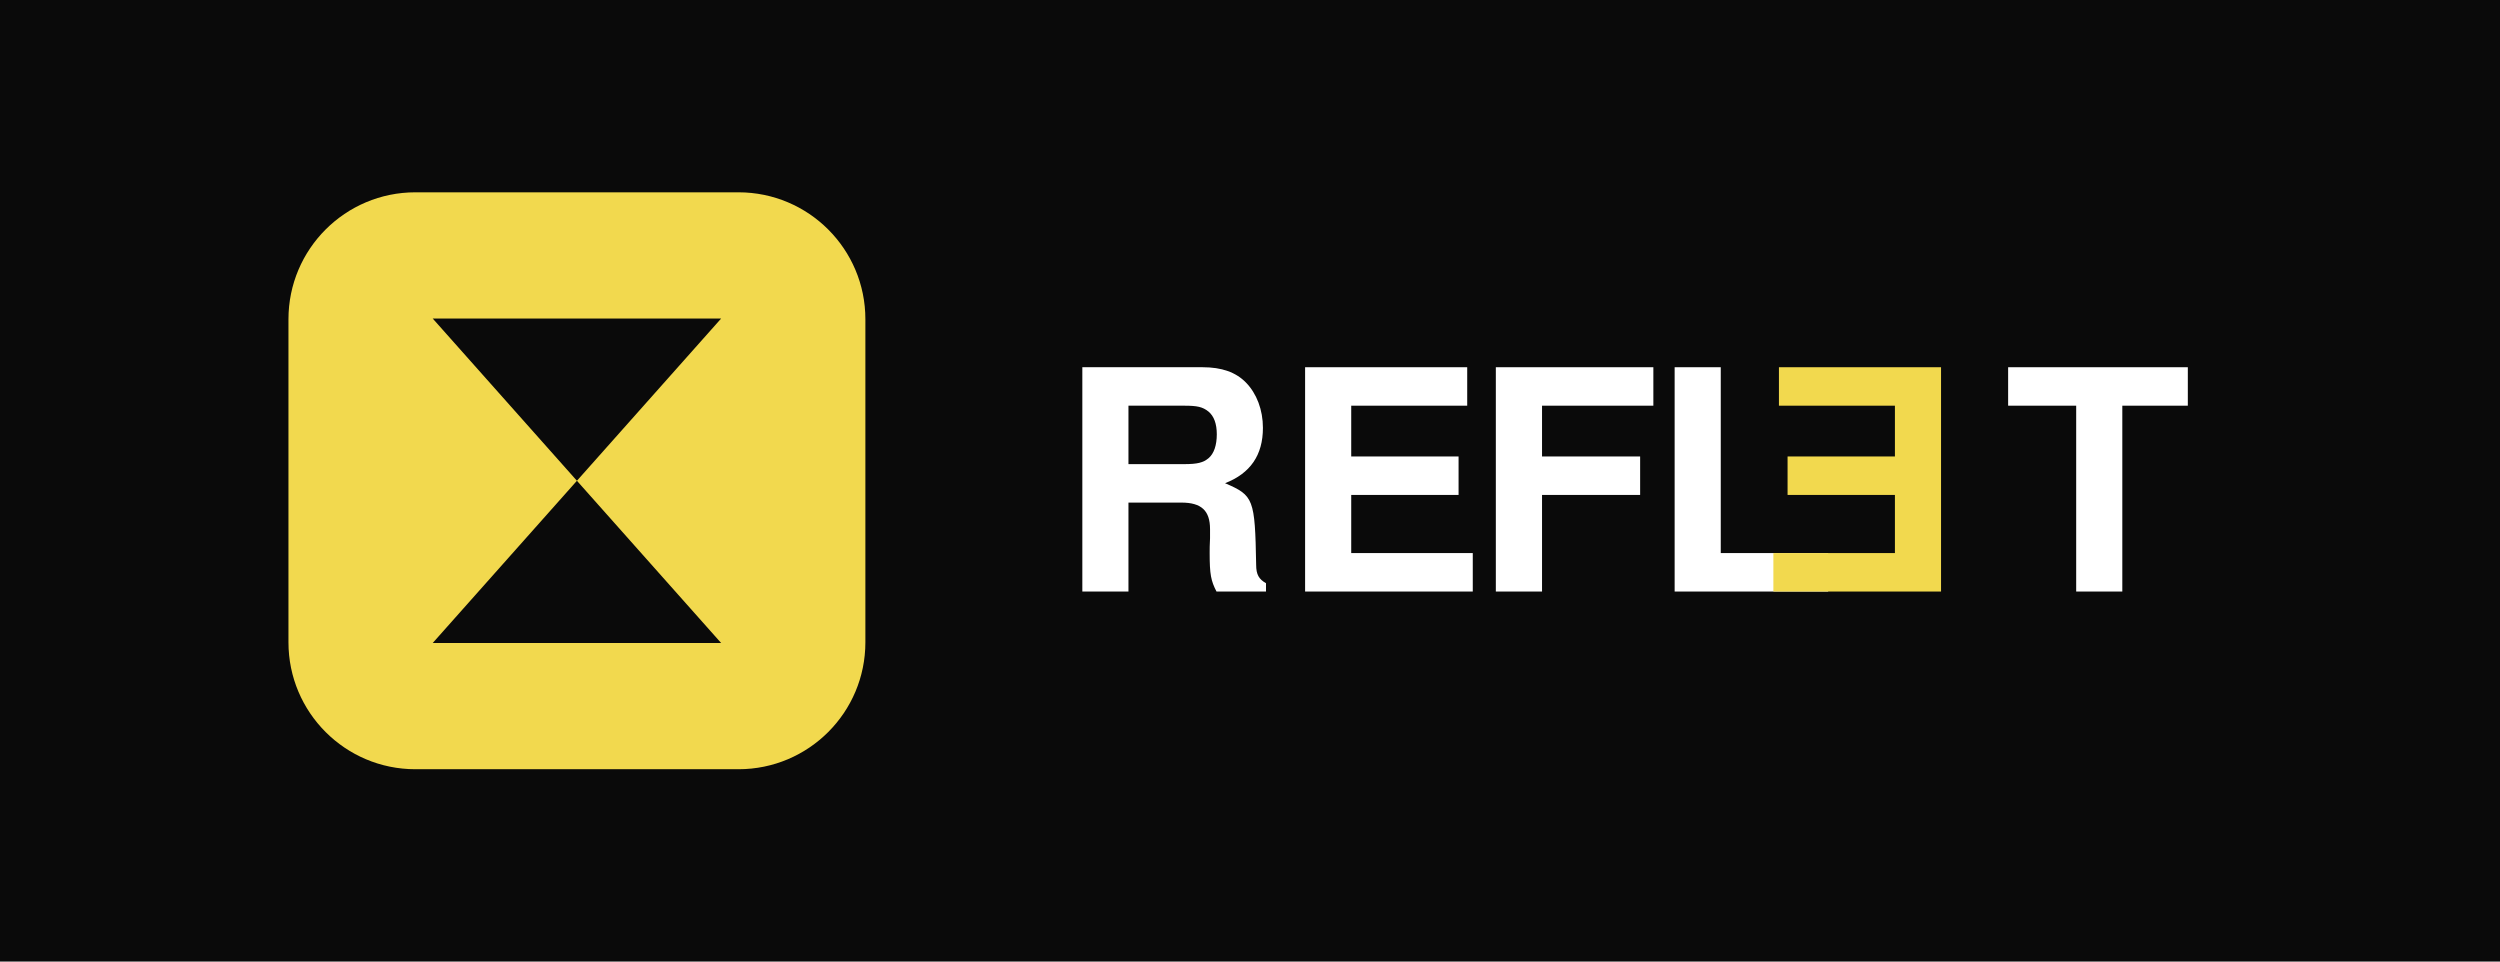
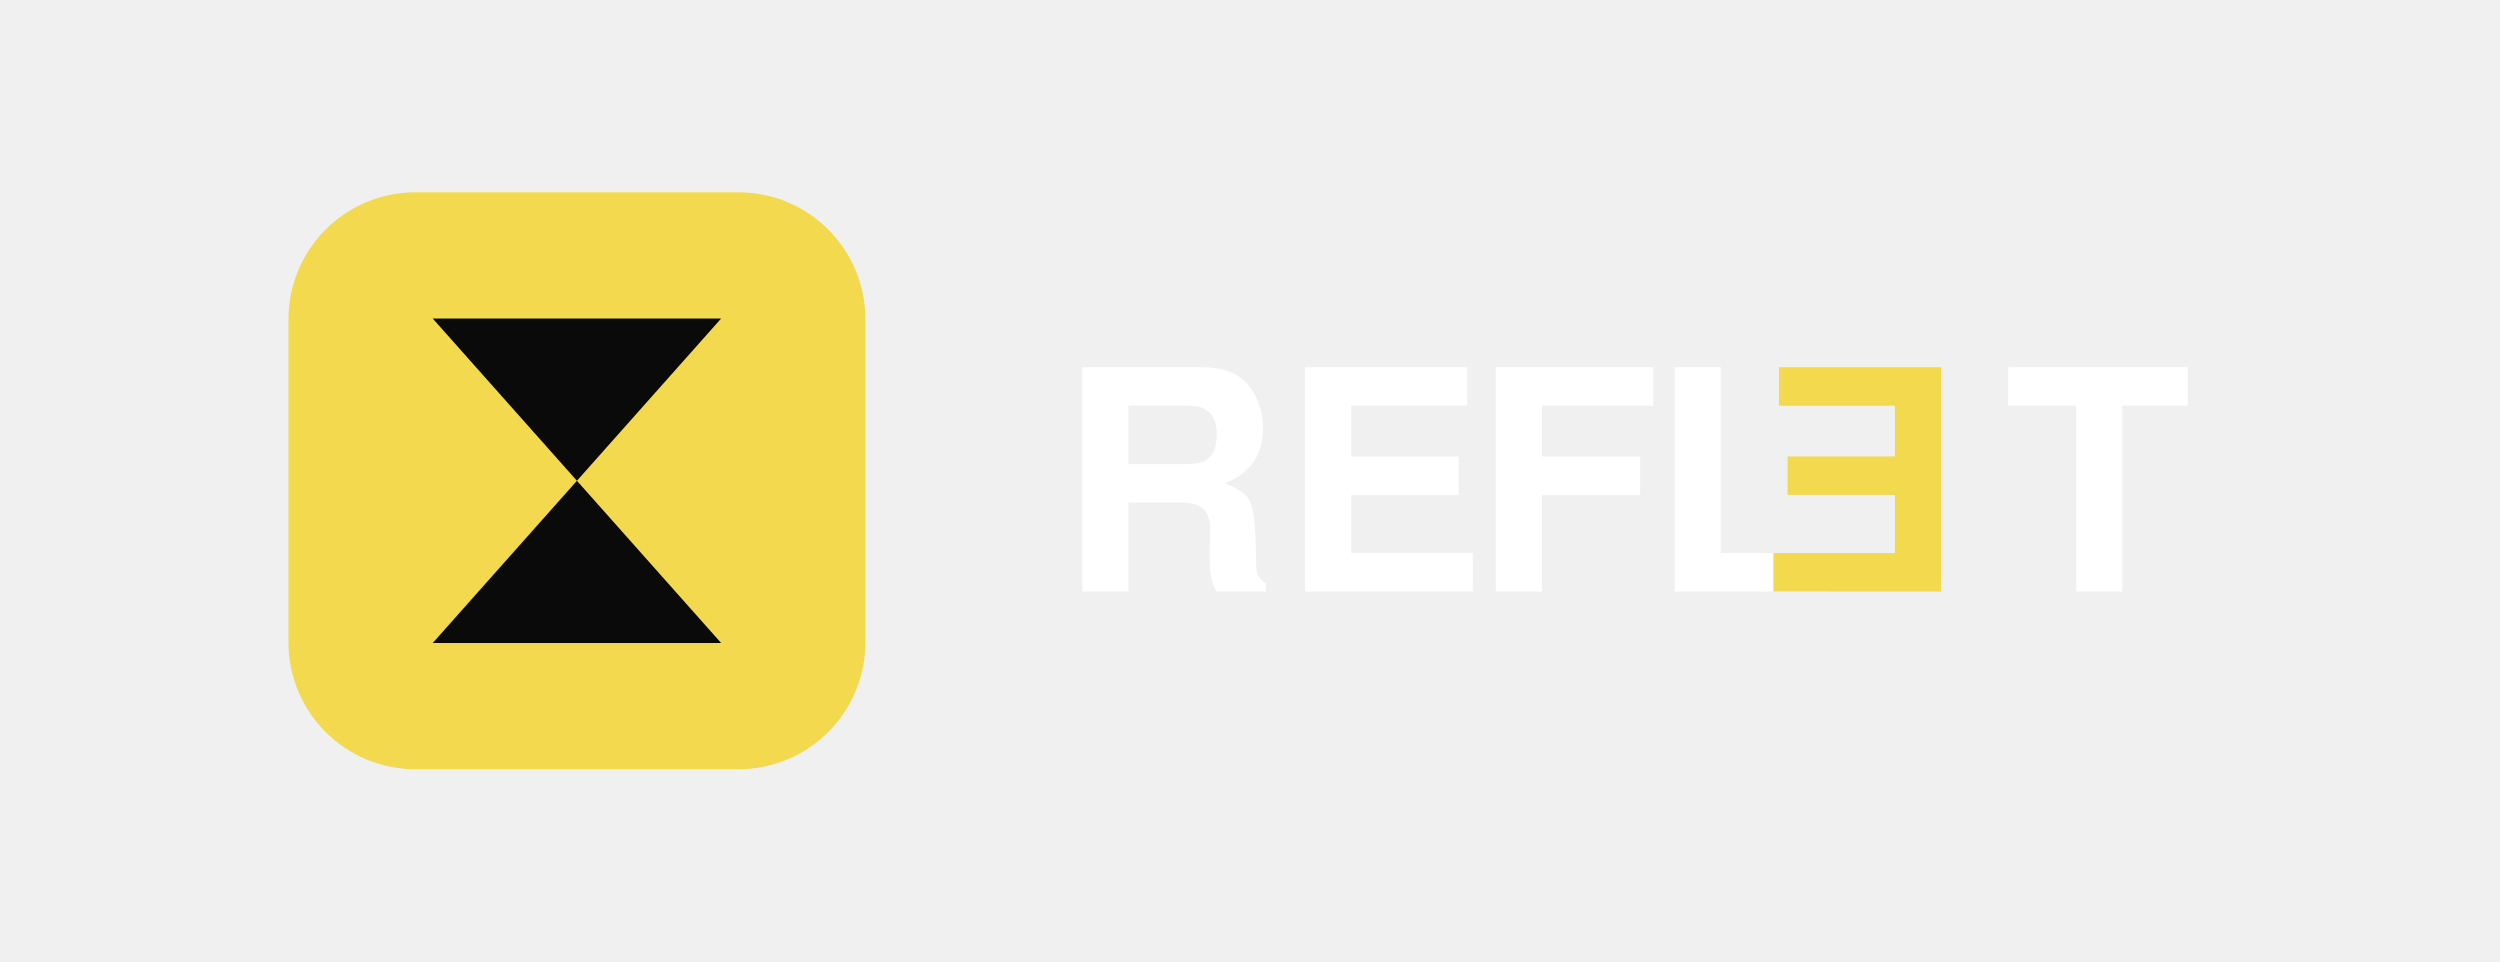
<svg xmlns="http://www.w3.org/2000/svg" width="520" height="200" viewBox="0 0 520 200">
-   <rect x="0" y="0" width="520" height="200" fill="#0a0a0a" />
  <rect x="60" y="40.00" width="120" height="120" rx="26.40" fill="#f2d94e" />
  <g transform="translate(120.00,100.00)">
    <path d="M-30.00,-33.75 L30.00,-33.75 L0,0 Z" fill="#0a0a0a" />
    <path d="M-30.00,33.75 L30.00,33.75 L0,0 Z" fill="#0a0a0a" />
  </g>
  <text x="220.00" y="123.04" font-family="Helvetica, Arial, sans-serif" font-size="64" font-weight="600" fill="#ffffff">R</text>
  <text x="266.40" y="123.04" font-family="Helvetica, Arial, sans-serif" font-size="64" font-weight="600" fill="#ffffff">E</text>
  <text x="306.40" y="123.04" font-family="Helvetica, Arial, sans-serif" font-size="64" font-weight="600" fill="#ffffff">F</text>
  <text x="343.20" y="123.04" font-family="Helvetica, Arial, sans-serif" font-size="64" font-weight="600" fill="#ffffff">L</text>
  <g transform="translate(392.80,0) scale(-1,1) translate(-392.80,0)">
    <text x="376.80" y="123.04" font-family="Helvetica, Arial, sans-serif" font-size="64" font-weight="600" fill="#f2d94e">E</text>
  </g>
  <text x="416.80" y="123.04" font-family="Helvetica, Arial, sans-serif" font-size="64" font-weight="600" fill="#ffffff">T</text>
</svg>
